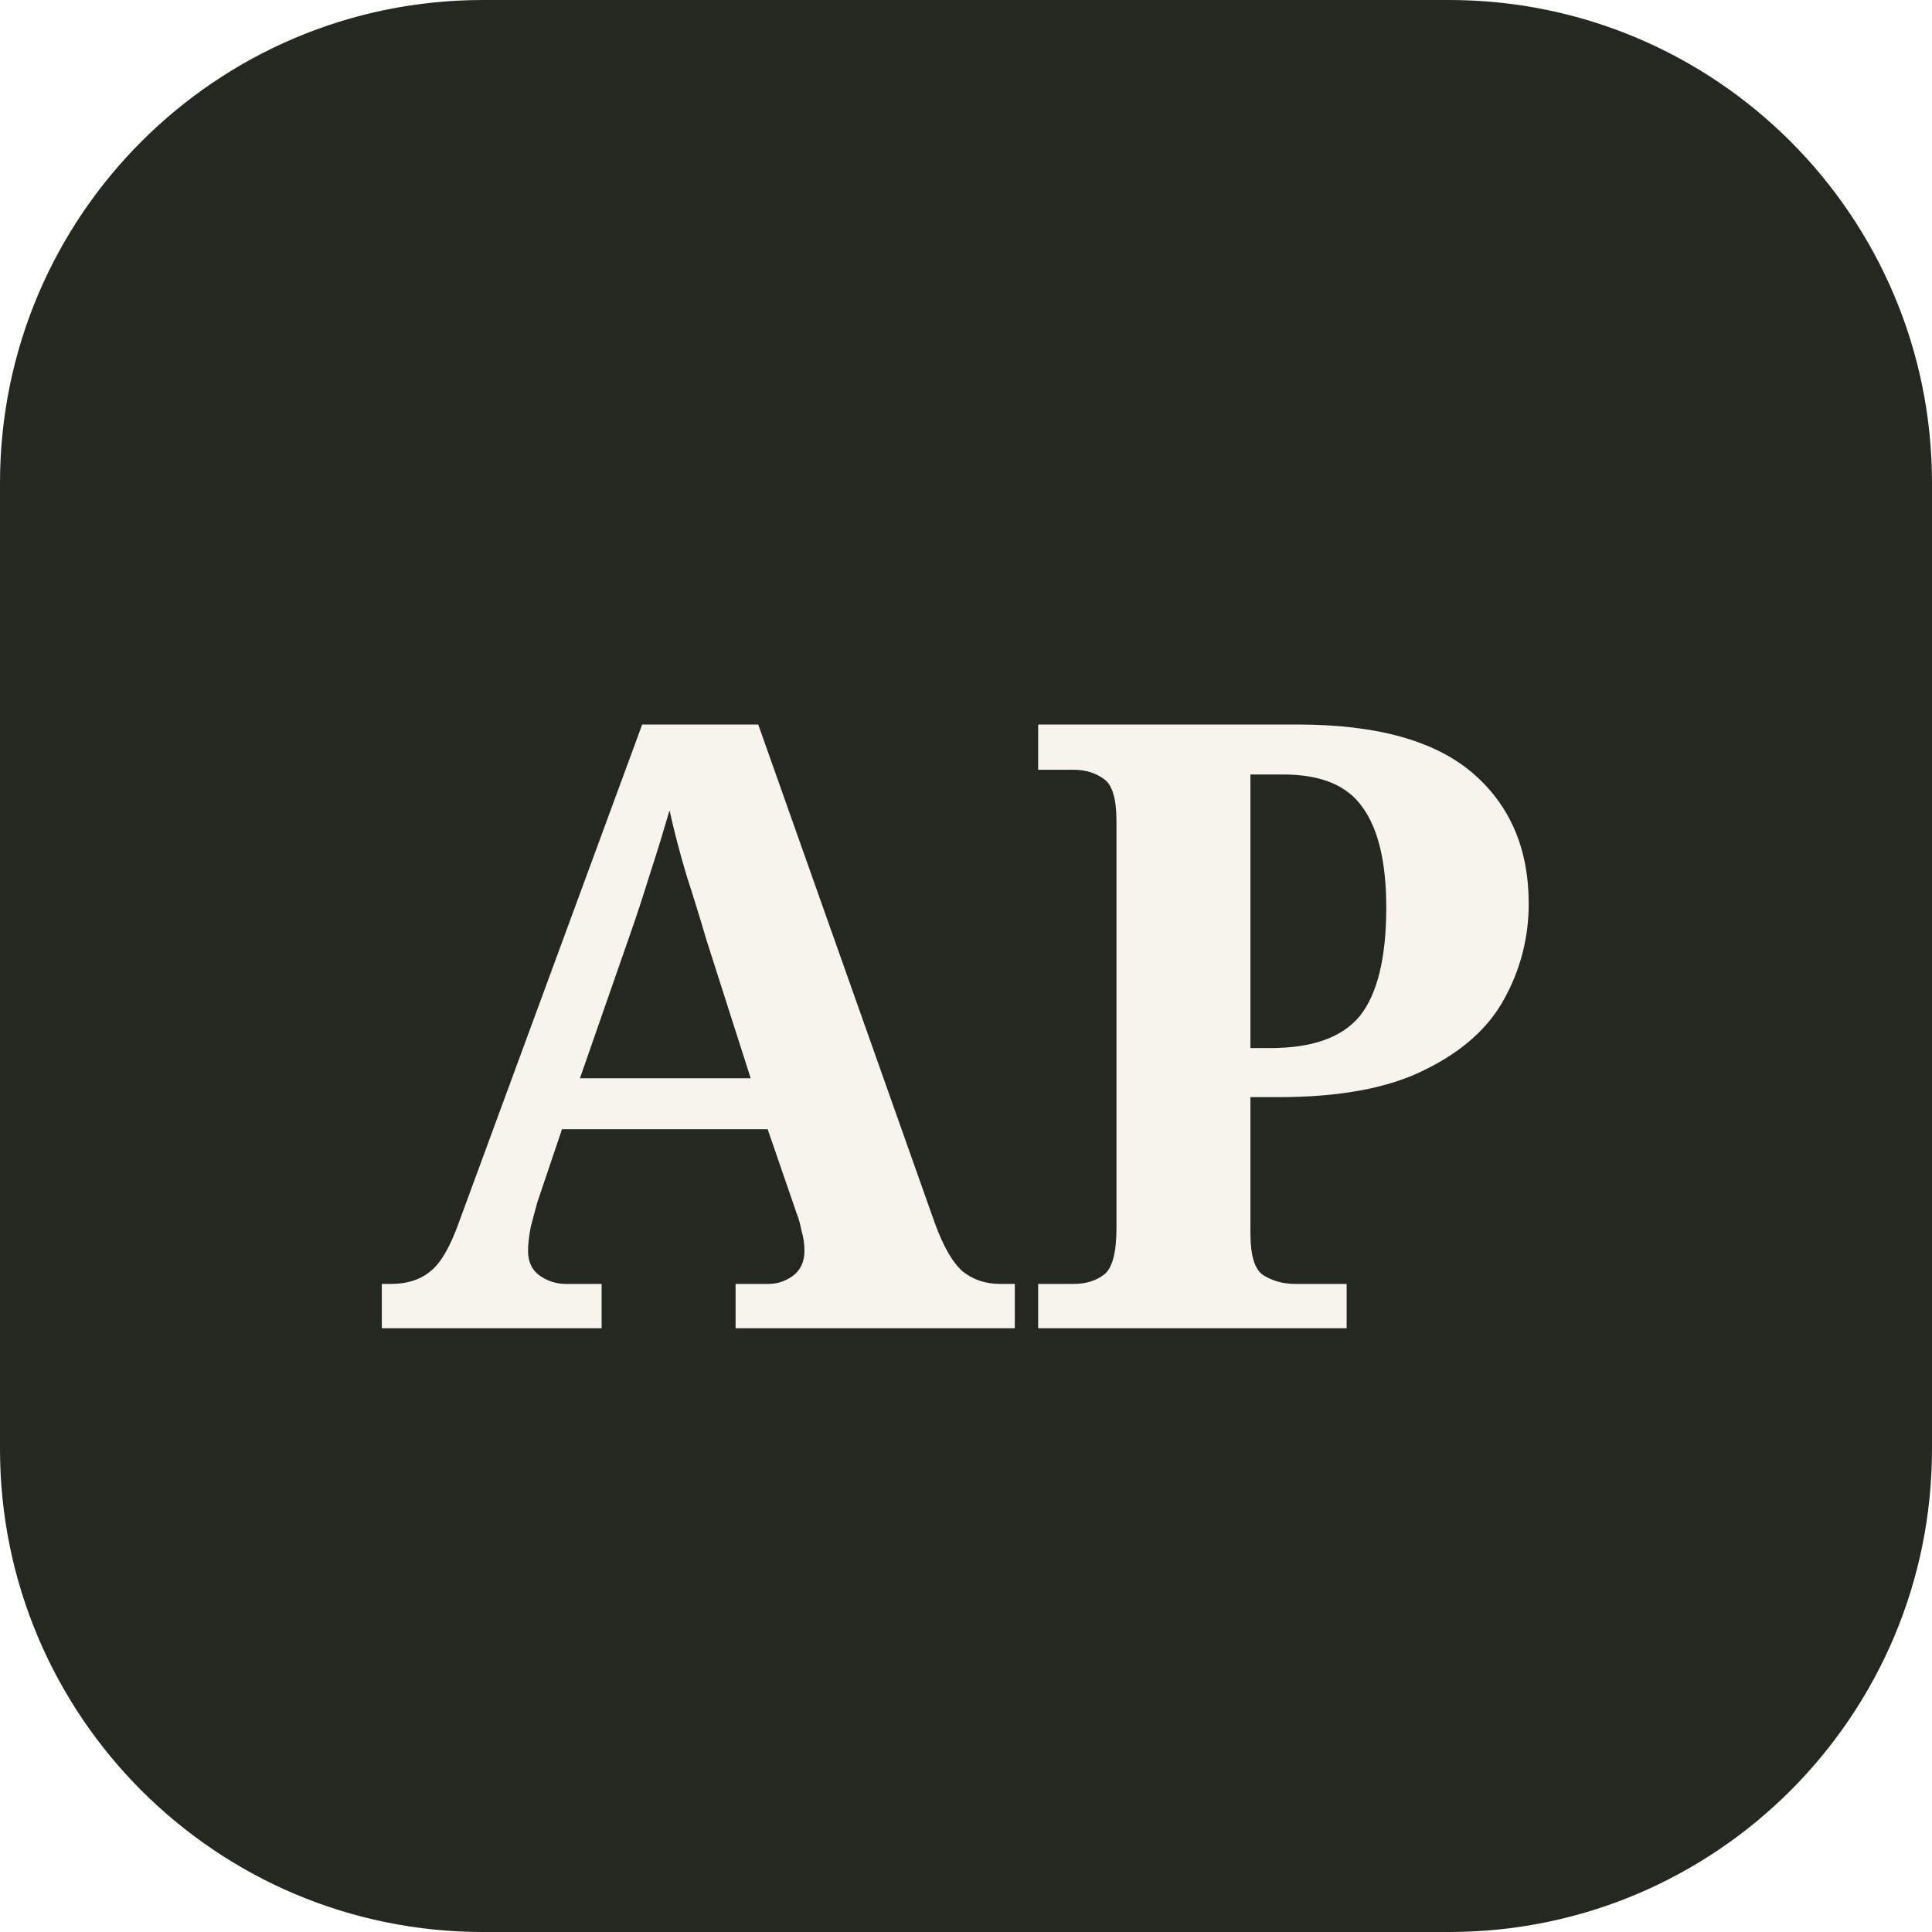
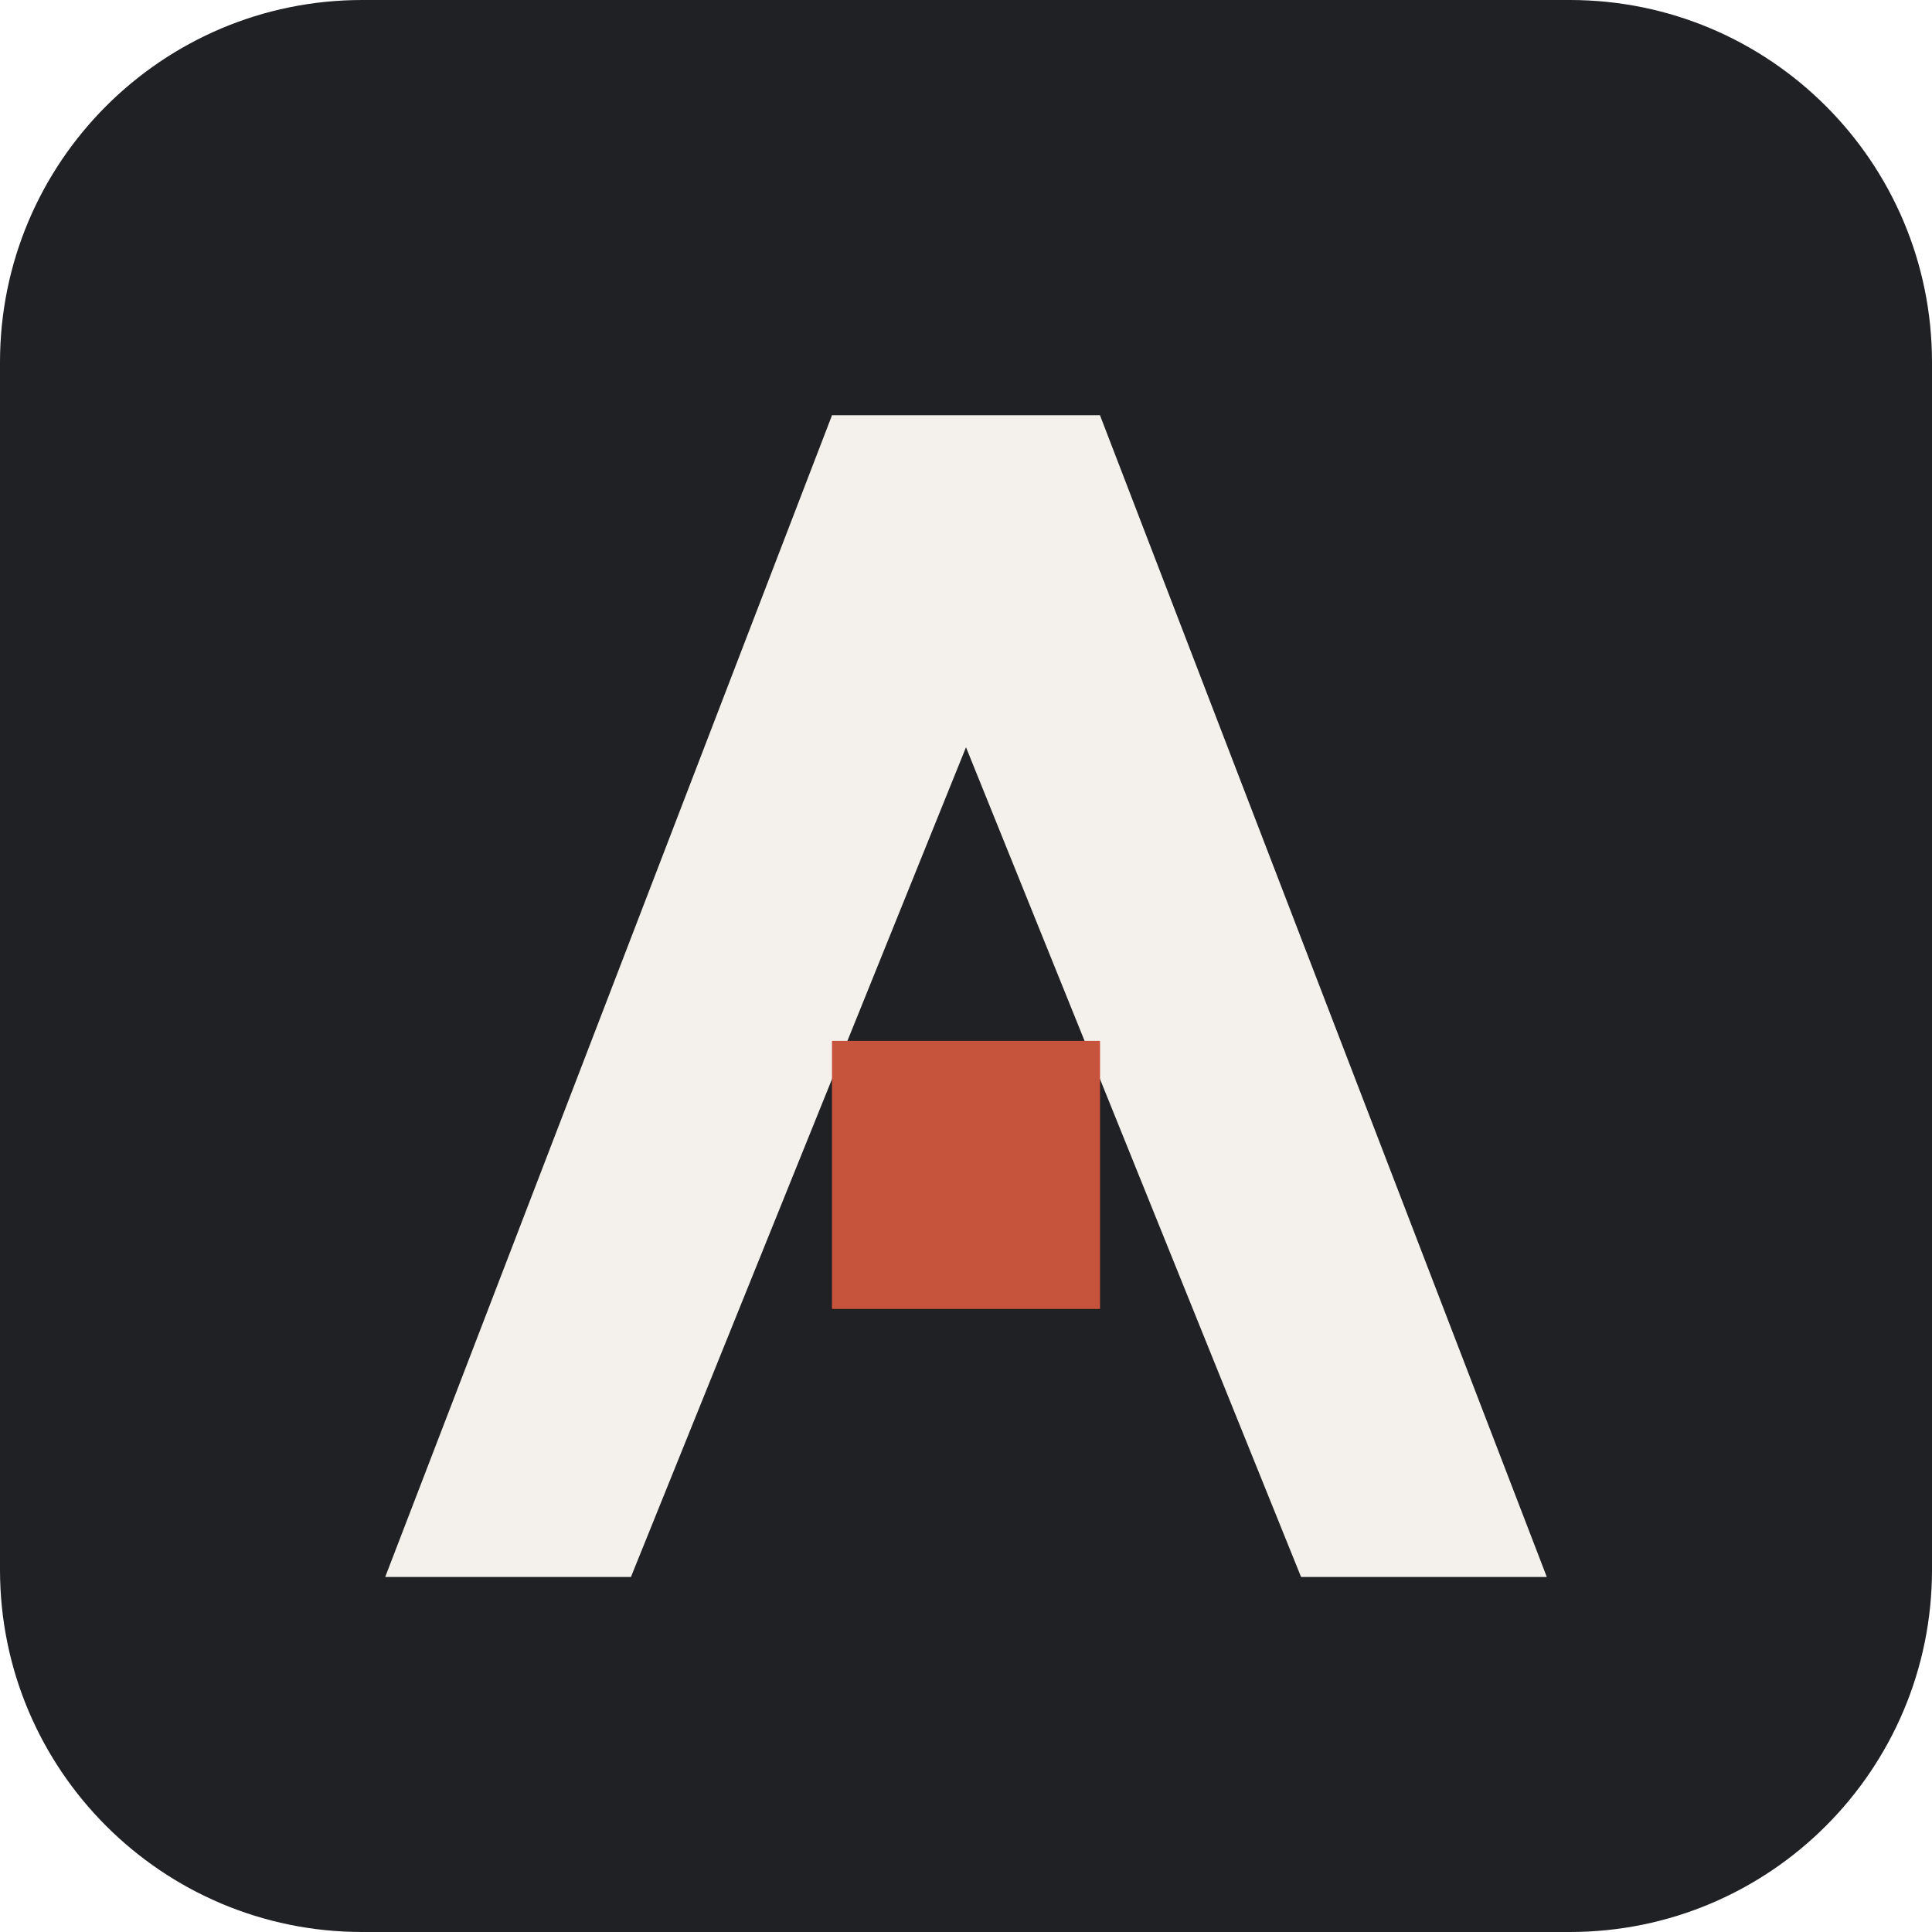
- <svg xmlns="http://www.w3.org/2000/svg" viewBox="0 0 32 32" fill="none">
-   <rect width="32" height="32" rx="8" fill="#252820" />
-   <text x="16" y="22" font-family="Georgia, serif" font-size="14" font-weight="700" fill="#f7f4ed" text-anchor="middle">AP</text>
+ <svg xmlns="http://www.w3.org/2000/svg" viewBox="0 0 64 64" role="img" aria-label="ApplyFocus favicon">
+   <rect width="64" height="64" rx="12" fill="#202124" />
+   <g transform="translate(8.32 9.32) scale(0.74)">
+     <path fill="#F4F1EC" d="M6 58 L26 6 H38 L17 58 Z" />
+     <path fill="#F4F1EC" d="M58 58 L38 6 H26 L47 58 Z" />
+     <rect x="26" y="34" width="12" height="12" fill="#C6533B" />
+   </g>
</svg>
